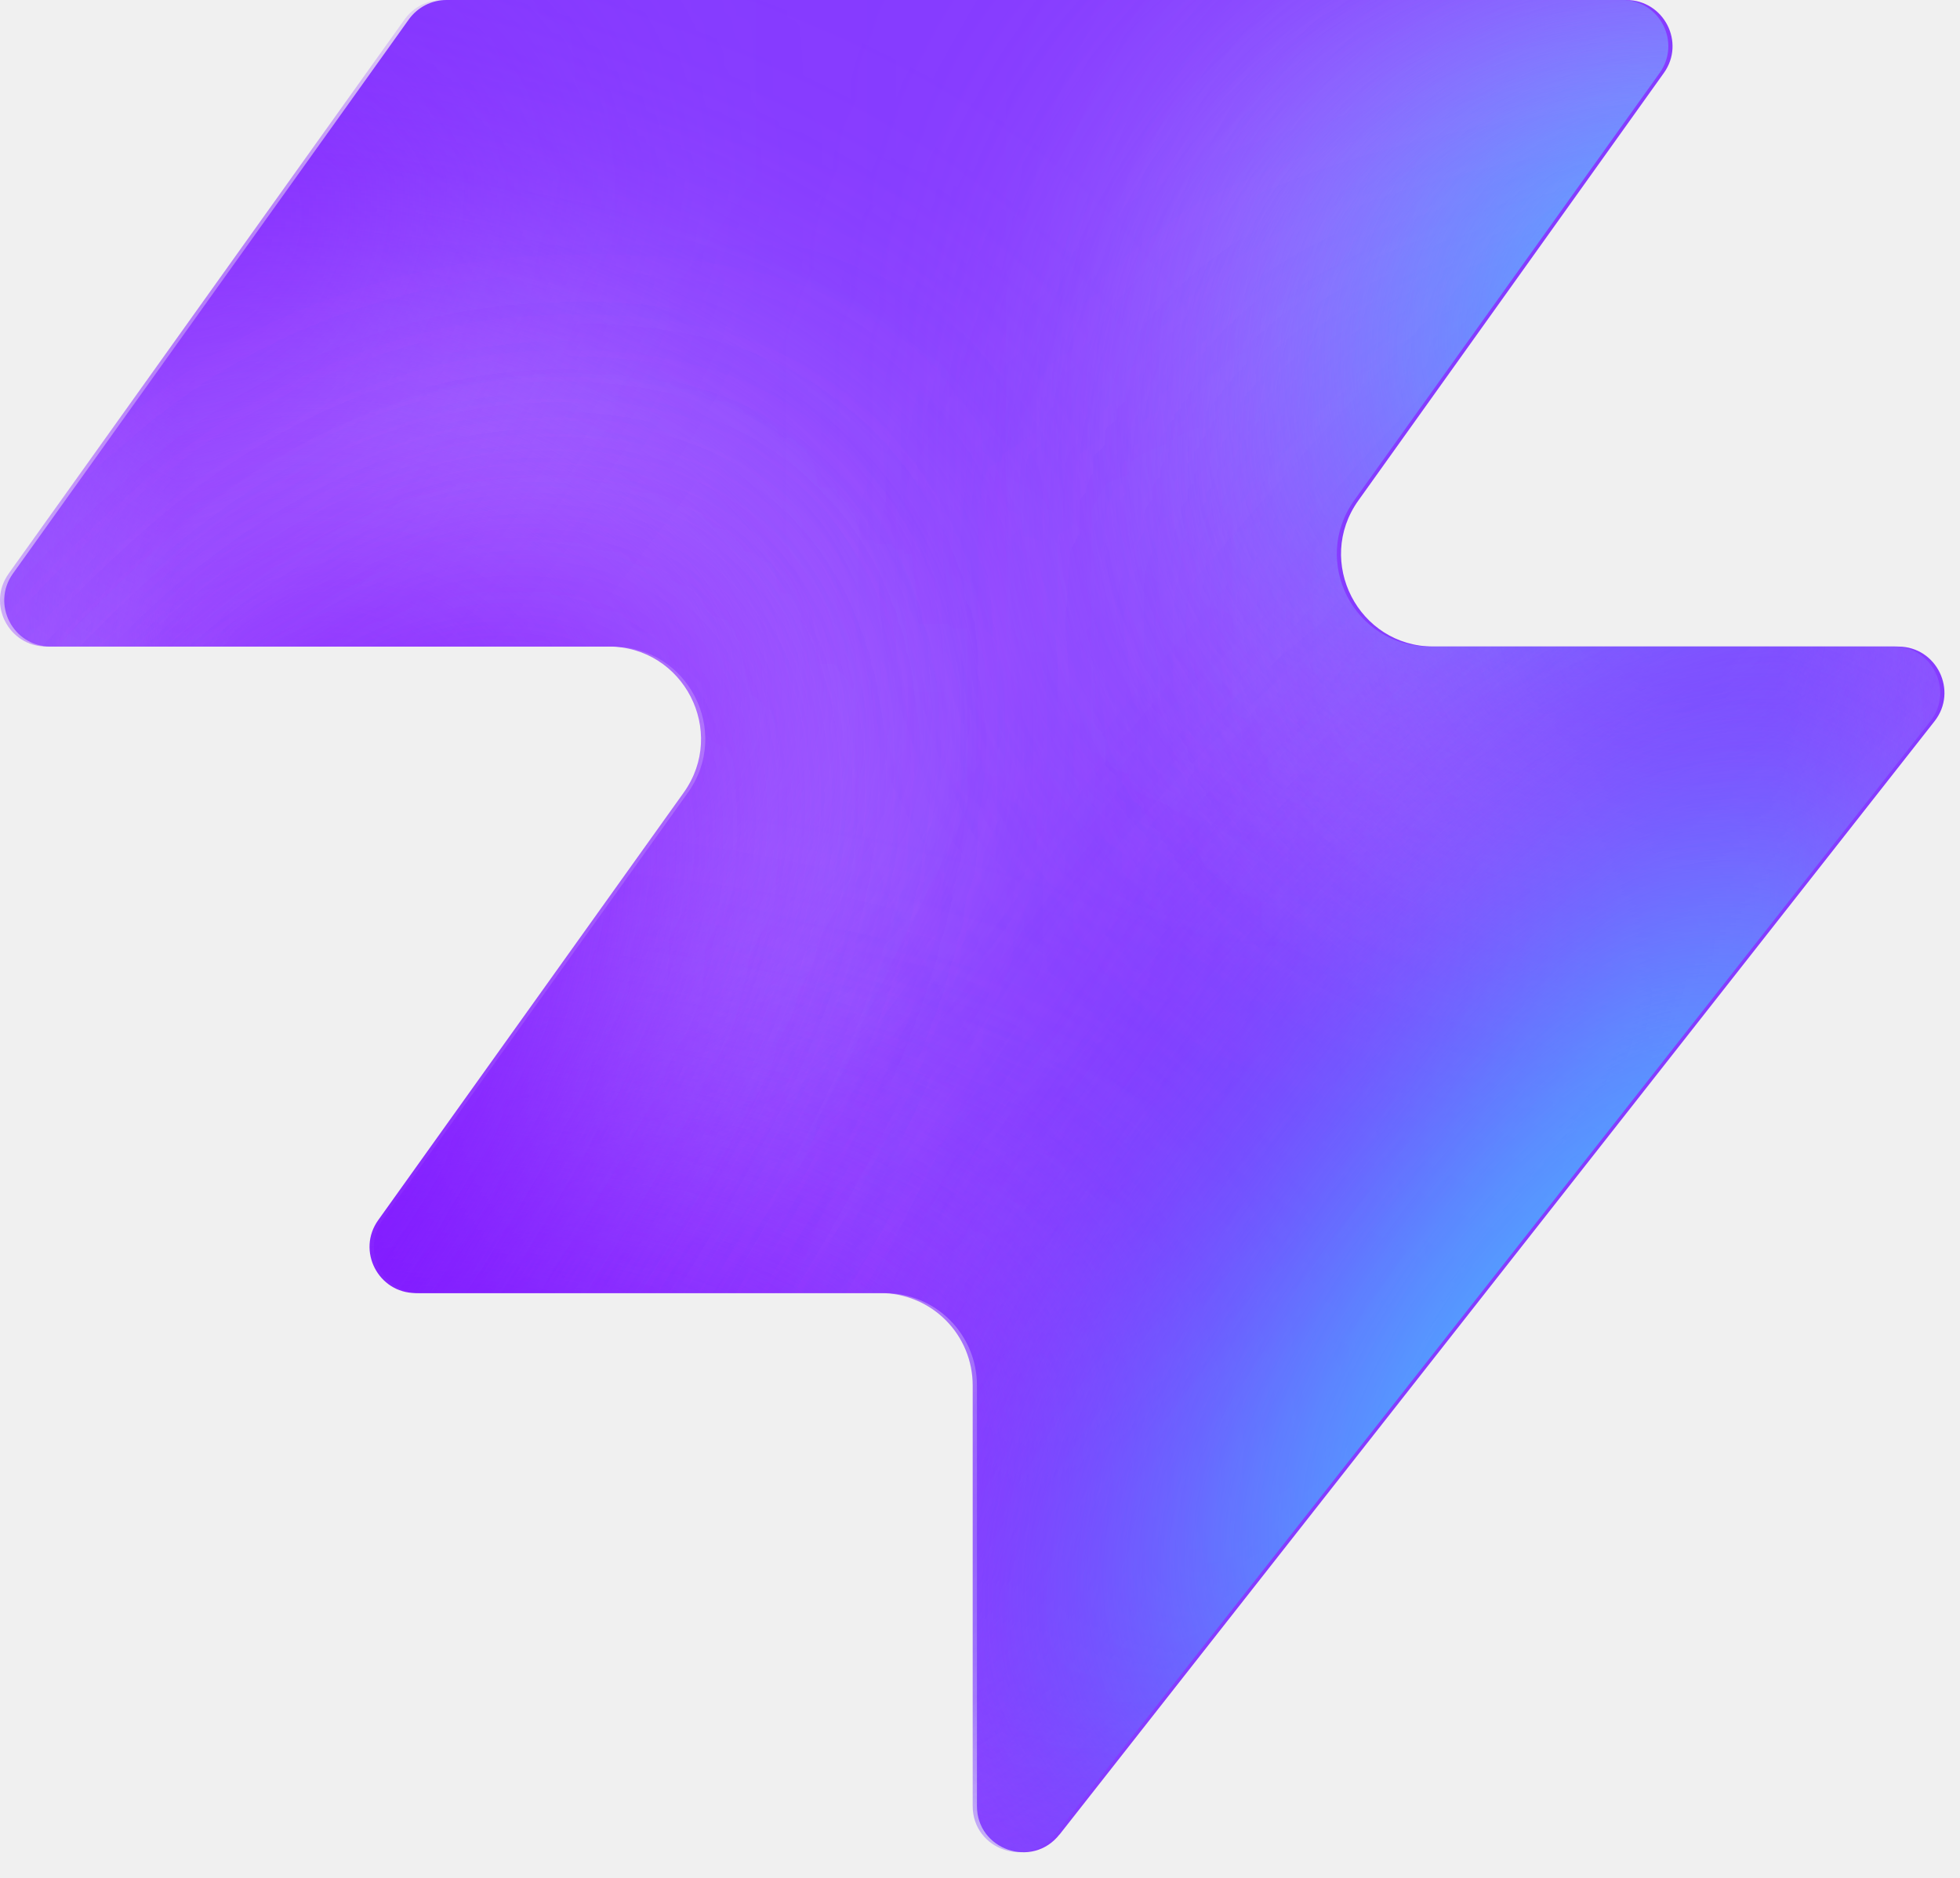
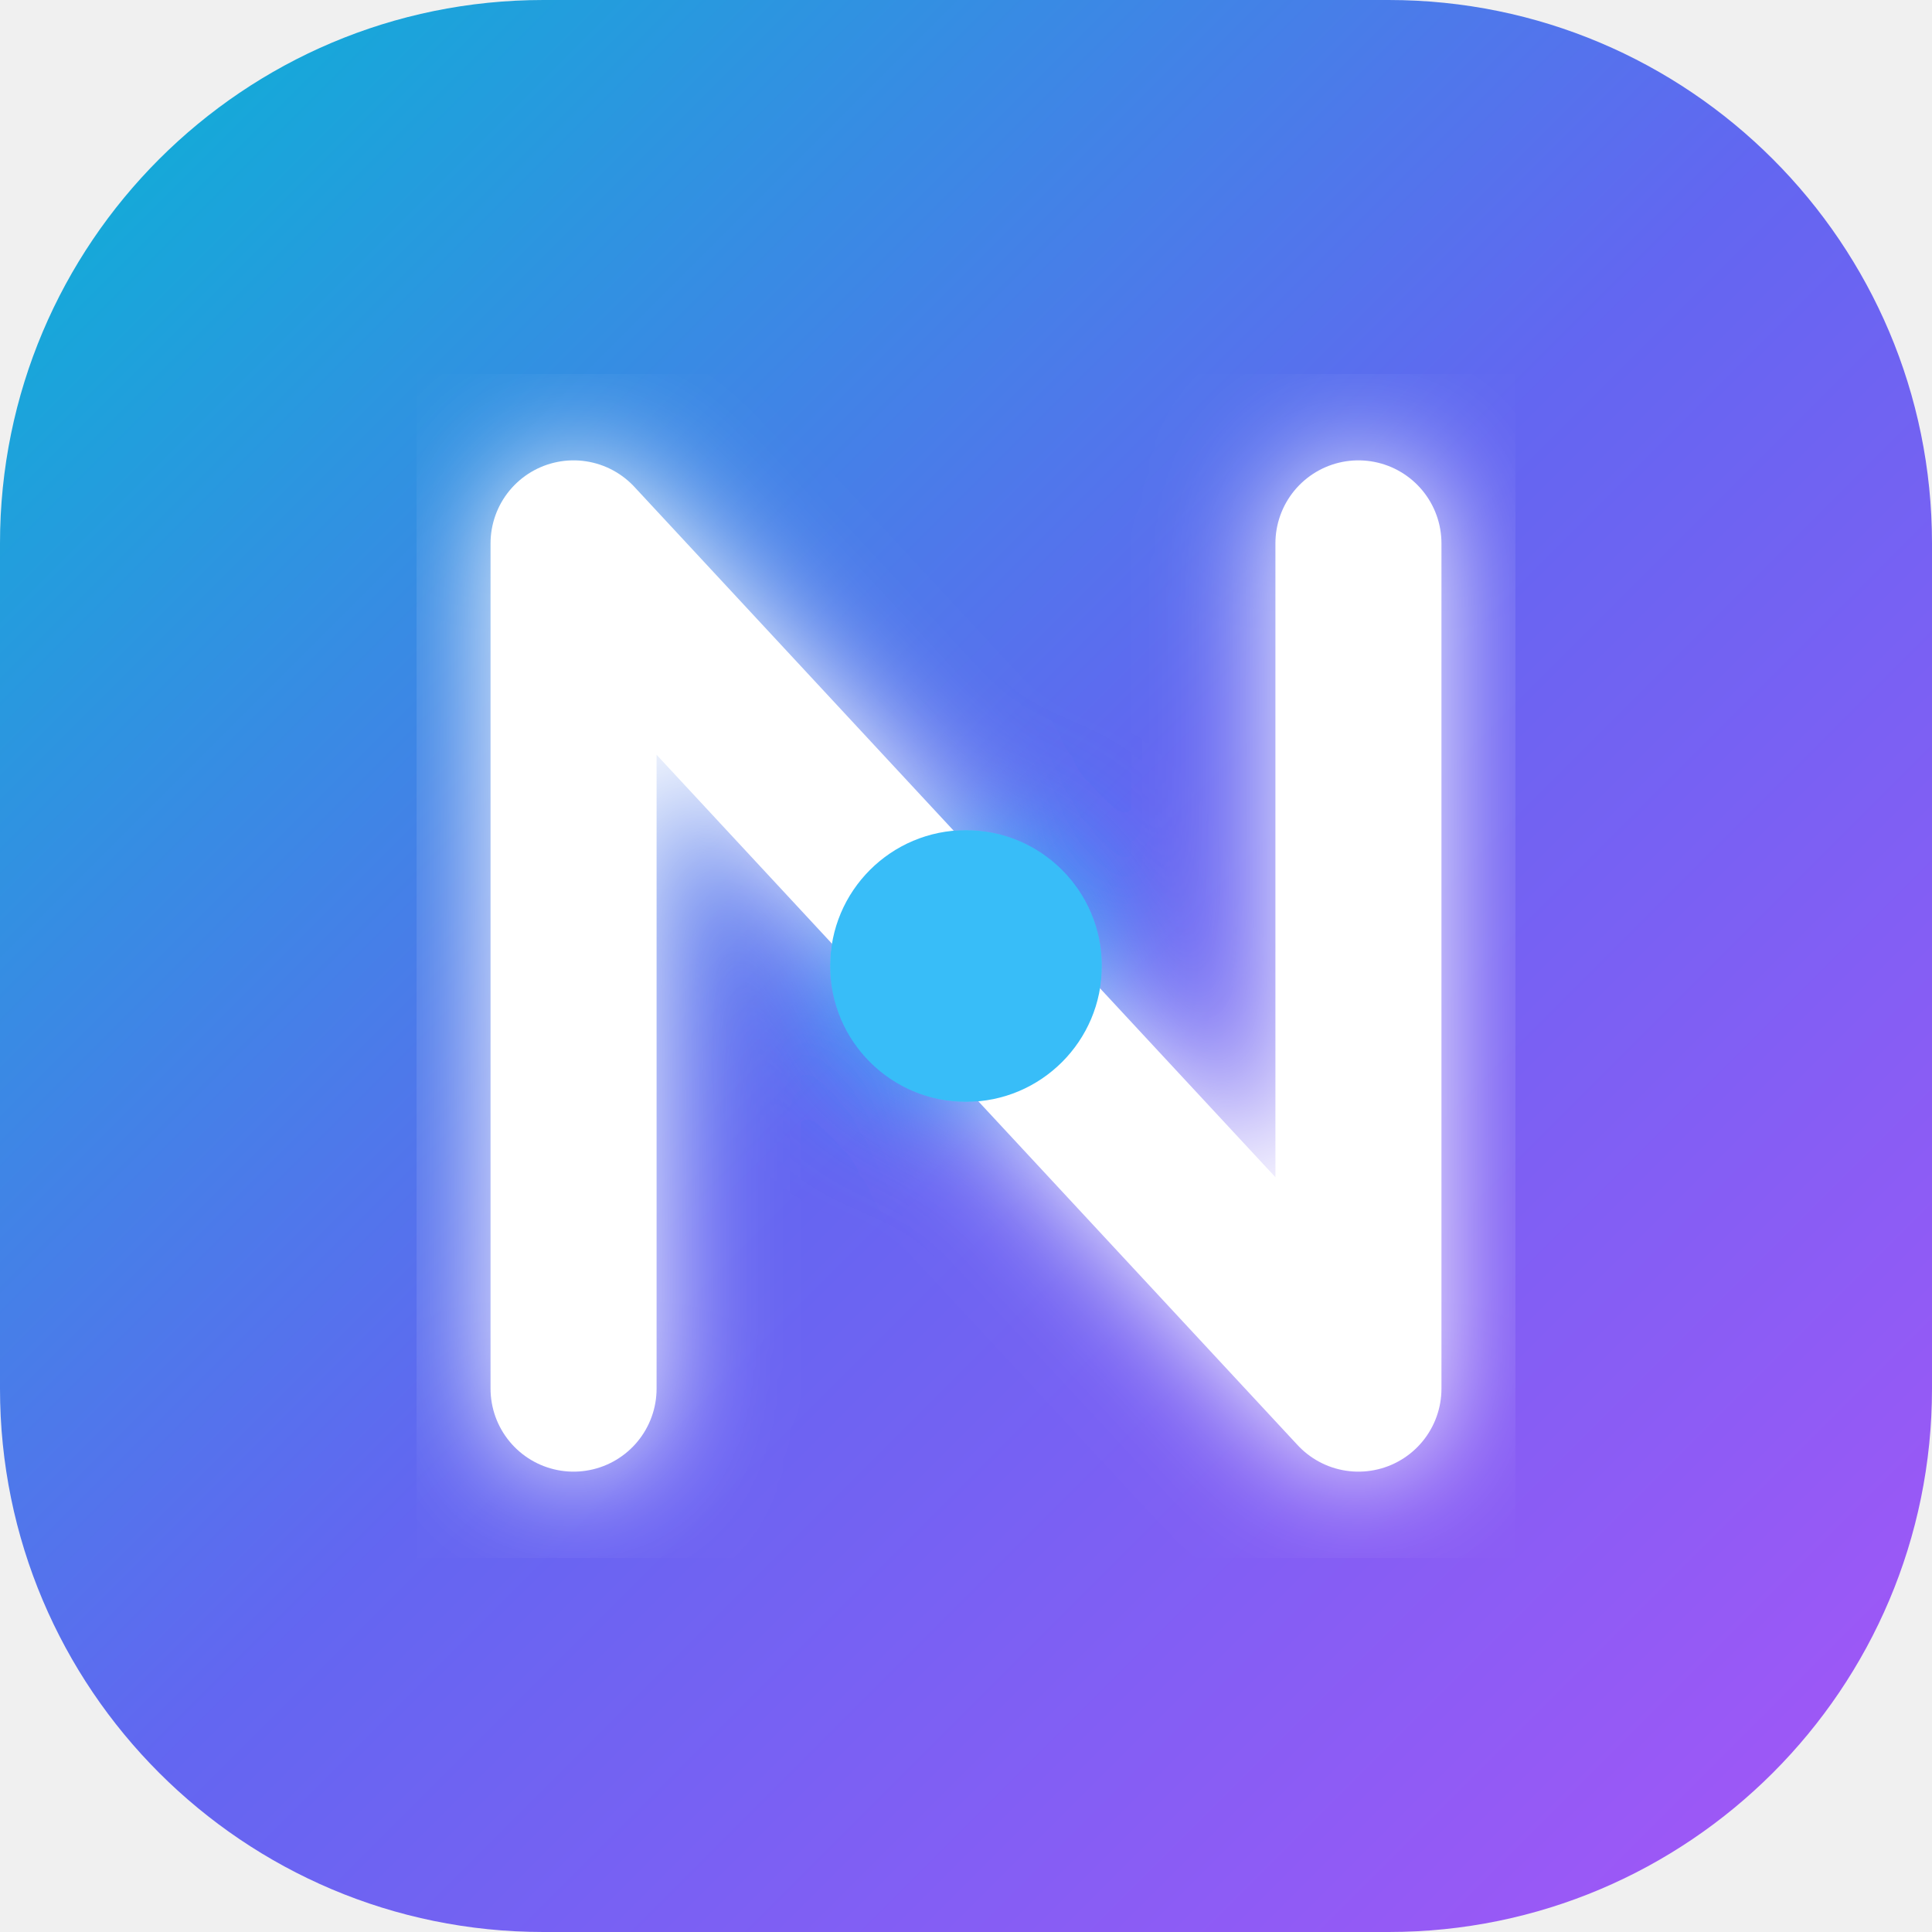
- <svg xmlns="http://www.w3.org/2000/svg" width="48" height="46" fill="none" viewBox="0 0 48 46">
-   <path fill="#863bff" d="M25.946 44.938c-.664.845-2.021.375-2.021-.698V33.937a2.26 2.26 0 0 0-2.262-2.262H10.287c-.92 0-1.456-1.04-.92-1.788l7.48-10.471c1.07-1.497 0-3.578-1.842-3.578H1.237c-.92 0-1.456-1.04-.92-1.788L10.013.474c.214-.297.556-.474.92-.474h28.894c.92 0 1.456 1.04.92 1.788l-7.48 10.471c-1.07 1.498 0 3.579 1.842 3.579h11.377c.943 0 1.473 1.088.89 1.83L25.947 44.94z" style="fill:#863bff;fill:color(display-p3 .525 .23 1);fill-opacity:1" />
-   <mask id="a" width="48" height="46" x="0" y="0" maskUnits="userSpaceOnUse" style="mask-type:alpha">
-     <path fill="#000" d="M25.842 44.938c-.664.844-2.021.375-2.021-.698V33.937a2.26 2.26 0 0 0-2.262-2.262H10.183c-.92 0-1.456-1.04-.92-1.788l7.48-10.471c1.07-1.498 0-3.579-1.842-3.579H1.133c-.92 0-1.456-1.04-.92-1.787L9.91.473c.214-.297.556-.474.92-.474h28.894c.92 0 1.456 1.04.92 1.788l-7.48 10.471c-1.07 1.498 0 3.578 1.842 3.578h11.377c.943 0 1.473 1.088.89 1.832L25.843 44.94z" style="fill:#000;fill-opacity:1" />
-   </mask>
-   <g mask="url(#a)">
-     <g filter="url(#b)">
-       <ellipse cx="5.508" cy="14.704" fill="#ede6ff" rx="5.508" ry="14.704" style="fill:#ede6ff;fill:color(display-p3 .927 .903 1);fill-opacity:1" transform="matrix(.00324 1 1 -.00324 -4.47 31.516)" />
-     </g>
-     <g filter="url(#c)">
-       <ellipse cx="10.399" cy="29.851" fill="#ede6ff" rx="10.399" ry="29.851" style="fill:#ede6ff;fill:color(display-p3 .927 .903 1);fill-opacity:1" transform="matrix(.00324 1 1 -.00324 -39.328 7.883)" />
-     </g>
-     <g filter="url(#d)">
-       <ellipse cx="5.508" cy="30.487" fill="#7e14ff" rx="5.508" ry="30.487" style="fill:#7e14ff;fill:color(display-p3 .492 .077 1);fill-opacity:1" transform="rotate(89.814 -25.913 -14.639)scale(1 -1)" />
-     </g>
-     <g filter="url(#e)">
-       <ellipse cx="5.508" cy="30.599" fill="#7e14ff" rx="5.508" ry="30.599" style="fill:#7e14ff;fill:color(display-p3 .492 .077 1);fill-opacity:1" transform="rotate(89.814 -32.644 -3.334)scale(1 -1)" />
-     </g>
-     <g filter="url(#f)">
-       <ellipse cx="5.508" cy="30.599" fill="#7e14ff" rx="5.508" ry="30.599" style="fill:#7e14ff;fill:color(display-p3 .492 .077 1);fill-opacity:1" transform="matrix(.00324 1 1 -.00324 -34.34 30.47)" />
-     </g>
-     <g filter="url(#g)">
-       <ellipse cx="14.072" cy="22.078" fill="#ede6ff" rx="14.072" ry="22.078" style="fill:#ede6ff;fill:color(display-p3 .927 .903 1);fill-opacity:1" transform="rotate(93.35 24.506 48.493)scale(-1 1)" />
-     </g>
-     <g filter="url(#h)">
-       <ellipse cx="3.47" cy="21.501" fill="#7e14ff" rx="3.47" ry="21.501" style="fill:#7e14ff;fill:color(display-p3 .492 .077 1);fill-opacity:1" transform="rotate(89.009 28.708 47.59)scale(-1 1)" />
-     </g>
-     <g filter="url(#i)">
-       <ellipse cx="3.47" cy="21.501" fill="#7e14ff" rx="3.47" ry="21.501" style="fill:#7e14ff;fill:color(display-p3 .492 .077 1);fill-opacity:1" transform="rotate(89.009 28.708 47.59)scale(-1 1)" />
-     </g>
-     <g filter="url(#j)">
-       <ellipse cx=".387" cy="8.972" fill="#7e14ff" rx="4.407" ry="29.108" style="fill:#7e14ff;fill:color(display-p3 .492 .077 1);fill-opacity:1" transform="rotate(39.51 .387 8.972)" />
-     </g>
-     <g filter="url(#k)">
-       <ellipse cx="47.523" cy="-6.092" fill="#7e14ff" rx="4.407" ry="29.108" style="fill:#7e14ff;fill:color(display-p3 .492 .077 1);fill-opacity:1" transform="rotate(37.892 47.523 -6.092)" />
-     </g>
-     <g filter="url(#l)">
-       <ellipse cx="41.412" cy="6.333" fill="#47bfff" rx="5.971" ry="9.665" style="fill:#47bfff;fill:color(display-p3 .28 .748 1);fill-opacity:1" transform="rotate(37.892 41.412 6.333)" />
-     </g>
-     <g filter="url(#m)">
-       <ellipse cx="-1.879" cy="38.332" fill="#7e14ff" rx="4.407" ry="29.108" style="fill:#7e14ff;fill:color(display-p3 .492 .077 1);fill-opacity:1" transform="rotate(37.892 -1.88 38.332)" />
-     </g>
-     <g filter="url(#n)">
-       <ellipse cx="-1.879" cy="38.332" fill="#7e14ff" rx="4.407" ry="29.108" style="fill:#7e14ff;fill:color(display-p3 .492 .077 1);fill-opacity:1" transform="rotate(37.892 -1.88 38.332)" />
-     </g>
-     <g filter="url(#o)">
-       <ellipse cx="35.651" cy="29.907" fill="#7e14ff" rx="4.407" ry="29.108" style="fill:#7e14ff;fill:color(display-p3 .492 .077 1);fill-opacity:1" transform="rotate(37.892 35.651 29.907)" />
-     </g>
-     <g filter="url(#p)">
-       <ellipse cx="38.418" cy="32.4" fill="#47bfff" rx="5.971" ry="15.297" style="fill:#47bfff;fill:color(display-p3 .28 .748 1);fill-opacity:1" transform="rotate(37.892 38.418 32.4)" />
-     </g>
-   </g>
+ <svg xmlns="http://www.w3.org/2000/svg" viewBox="0 0 64 64" fill="none">
  <defs>
-     <filter id="b" width="60.045" height="41.654" x="-19.77" y="16.149" color-interpolation-filters="sRGB" filterUnits="userSpaceOnUse">
-       <feFlood flood-opacity="0" result="BackgroundImageFix" />
-       <feBlend in="SourceGraphic" in2="BackgroundImageFix" result="shape" />
-       <feGaussianBlur result="effect1_foregroundBlur_2002_17158" stdDeviation="7.659" />
-     </filter>
-     <filter id="c" width="90.34" height="51.437" x="-54.613" y="-7.533" color-interpolation-filters="sRGB" filterUnits="userSpaceOnUse">
-       <feFlood flood-opacity="0" result="BackgroundImageFix" />
-       <feBlend in="SourceGraphic" in2="BackgroundImageFix" result="shape" />
-       <feGaussianBlur result="effect1_foregroundBlur_2002_17158" stdDeviation="7.659" />
-     </filter>
-     <filter id="d" width="79.355" height="29.4" x="-49.64" y="2.03" color-interpolation-filters="sRGB" filterUnits="userSpaceOnUse">
-       <feFlood flood-opacity="0" result="BackgroundImageFix" />
-       <feBlend in="SourceGraphic" in2="BackgroundImageFix" result="shape" />
-       <feGaussianBlur result="effect1_foregroundBlur_2002_17158" stdDeviation="4.596" />
-     </filter>
-     <filter id="e" width="79.579" height="29.4" x="-45.045" y="20.029" color-interpolation-filters="sRGB" filterUnits="userSpaceOnUse">
-       <feFlood flood-opacity="0" result="BackgroundImageFix" />
-       <feBlend in="SourceGraphic" in2="BackgroundImageFix" result="shape" />
-       <feGaussianBlur result="effect1_foregroundBlur_2002_17158" stdDeviation="4.596" />
-     </filter>
-     <filter id="f" width="79.579" height="29.4" x="-43.513" y="21.178" color-interpolation-filters="sRGB" filterUnits="userSpaceOnUse">
-       <feFlood flood-opacity="0" result="BackgroundImageFix" />
-       <feBlend in="SourceGraphic" in2="BackgroundImageFix" result="shape" />
-       <feGaussianBlur result="effect1_foregroundBlur_2002_17158" stdDeviation="4.596" />
-     </filter>
-     <filter id="g" width="74.749" height="58.852" x="15.756" y="-17.901" color-interpolation-filters="sRGB" filterUnits="userSpaceOnUse">
-       <feFlood flood-opacity="0" result="BackgroundImageFix" />
-       <feBlend in="SourceGraphic" in2="BackgroundImageFix" result="shape" />
-       <feGaussianBlur result="effect1_foregroundBlur_2002_17158" stdDeviation="7.659" />
-     </filter>
-     <filter id="h" width="61.377" height="25.362" x="23.548" y="2.284" color-interpolation-filters="sRGB" filterUnits="userSpaceOnUse">
-       <feFlood flood-opacity="0" result="BackgroundImageFix" />
-       <feBlend in="SourceGraphic" in2="BackgroundImageFix" result="shape" />
-       <feGaussianBlur result="effect1_foregroundBlur_2002_17158" stdDeviation="4.596" />
-     </filter>
-     <filter id="i" width="61.377" height="25.362" x="23.548" y="2.284" color-interpolation-filters="sRGB" filterUnits="userSpaceOnUse">
-       <feFlood flood-opacity="0" result="BackgroundImageFix" />
-       <feBlend in="SourceGraphic" in2="BackgroundImageFix" result="shape" />
-       <feGaussianBlur result="effect1_foregroundBlur_2002_17158" stdDeviation="4.596" />
-     </filter>
-     <filter id="j" width="56.045" height="63.649" x="-27.636" y="-22.853" color-interpolation-filters="sRGB" filterUnits="userSpaceOnUse">
-       <feFlood flood-opacity="0" result="BackgroundImageFix" />
-       <feBlend in="SourceGraphic" in2="BackgroundImageFix" result="shape" />
-       <feGaussianBlur result="effect1_foregroundBlur_2002_17158" stdDeviation="4.596" />
-     </filter>
-     <filter id="k" width="54.814" height="64.646" x="20.116" y="-38.415" color-interpolation-filters="sRGB" filterUnits="userSpaceOnUse">
-       <feFlood flood-opacity="0" result="BackgroundImageFix" />
-       <feBlend in="SourceGraphic" in2="BackgroundImageFix" result="shape" />
-       <feGaussianBlur result="effect1_foregroundBlur_2002_17158" stdDeviation="4.596" />
-     </filter>
-     <filter id="l" width="33.541" height="35.313" x="24.641" y="-11.323" color-interpolation-filters="sRGB" filterUnits="userSpaceOnUse">
-       <feFlood flood-opacity="0" result="BackgroundImageFix" />
-       <feBlend in="SourceGraphic" in2="BackgroundImageFix" result="shape" />
-       <feGaussianBlur result="effect1_foregroundBlur_2002_17158" stdDeviation="4.596" />
-     </filter>
-     <filter id="m" width="54.814" height="64.646" x="-29.286" y="6.009" color-interpolation-filters="sRGB" filterUnits="userSpaceOnUse">
-       <feFlood flood-opacity="0" result="BackgroundImageFix" />
-       <feBlend in="SourceGraphic" in2="BackgroundImageFix" result="shape" />
-       <feGaussianBlur result="effect1_foregroundBlur_2002_17158" stdDeviation="4.596" />
-     </filter>
-     <filter id="n" width="54.814" height="64.646" x="-29.286" y="6.009" color-interpolation-filters="sRGB" filterUnits="userSpaceOnUse">
-       <feFlood flood-opacity="0" result="BackgroundImageFix" />
-       <feBlend in="SourceGraphic" in2="BackgroundImageFix" result="shape" />
-       <feGaussianBlur result="effect1_foregroundBlur_2002_17158" stdDeviation="4.596" />
-     </filter>
-     <filter id="o" width="54.814" height="64.646" x="8.244" y="-2.416" color-interpolation-filters="sRGB" filterUnits="userSpaceOnUse">
-       <feFlood flood-opacity="0" result="BackgroundImageFix" />
-       <feBlend in="SourceGraphic" in2="BackgroundImageFix" result="shape" />
-       <feGaussianBlur result="effect1_foregroundBlur_2002_17158" stdDeviation="4.596" />
-     </filter>
-     <filter id="p" width="39.409" height="43.623" x="18.713" y="10.588" color-interpolation-filters="sRGB" filterUnits="userSpaceOnUse">
-       <feFlood flood-opacity="0" result="BackgroundImageFix" />
-       <feBlend in="SourceGraphic" in2="BackgroundImageFix" result="shape" />
-       <feGaussianBlur result="effect1_foregroundBlur_2002_17158" stdDeviation="4.596" />
+     <linearGradient id="nexus-bg" x1="0%" y1="0%" x2="100%" y2="100%">
+       <stop offset="0%" stop-color="#06b6d4" />
+       <stop offset="50%" stop-color="#6366f1" />
+       <stop offset="100%" stop-color="#a855f7" />
+     </linearGradient>
+     <filter id="nexus-glow" x="-20%" y="-20%" width="140%" height="140%">
+       <feGaussianBlur stdDeviation="2" result="blur" />
+       <feComposite in="SourceGraphic" in2="blur" operator="over" />
    </filter>
  </defs>
+   <rect width="64" height="64" rx="18" fill="url(#nexus-bg)" />
+   <g filter="url(#nexus-glow)">
+     <path d="M19 46V18L45 46V18" stroke="#ffffff" stroke-width="5.5" stroke-linecap="round" stroke-linejoin="round" />
+     <circle cx="32" cy="32" r="4.5" fill="#38bdf8" />
+   </g>
</svg>
